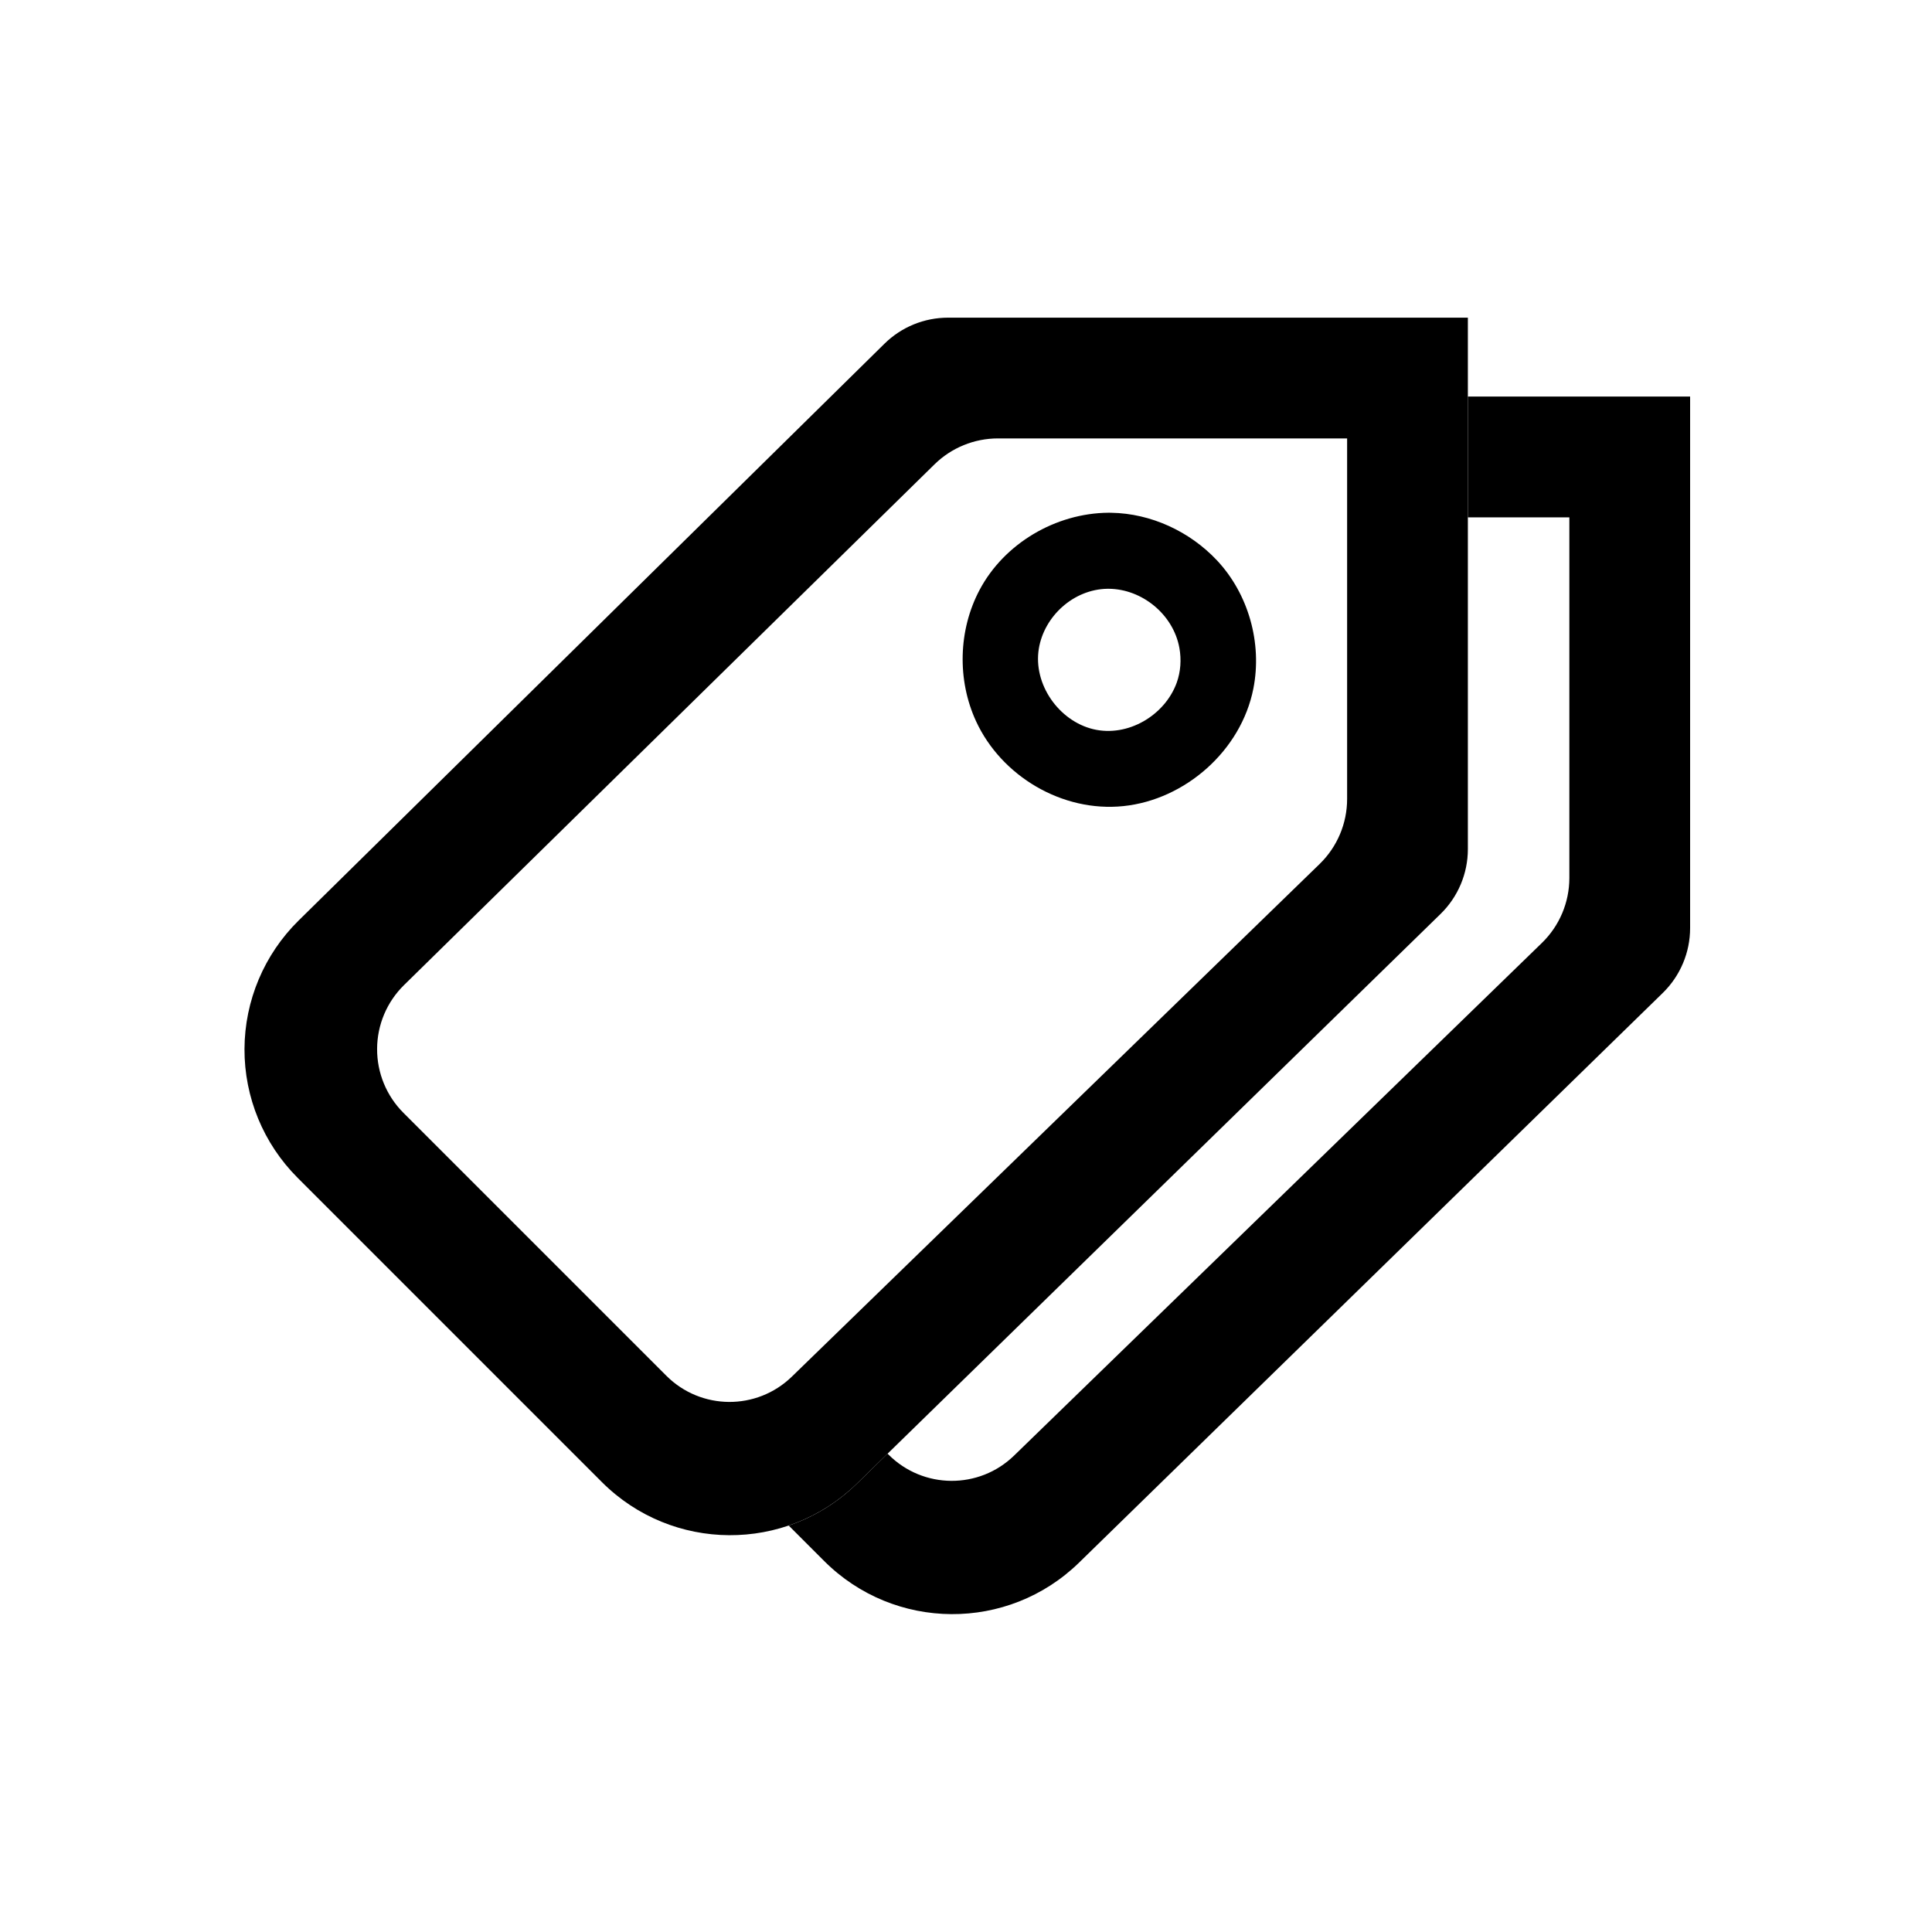
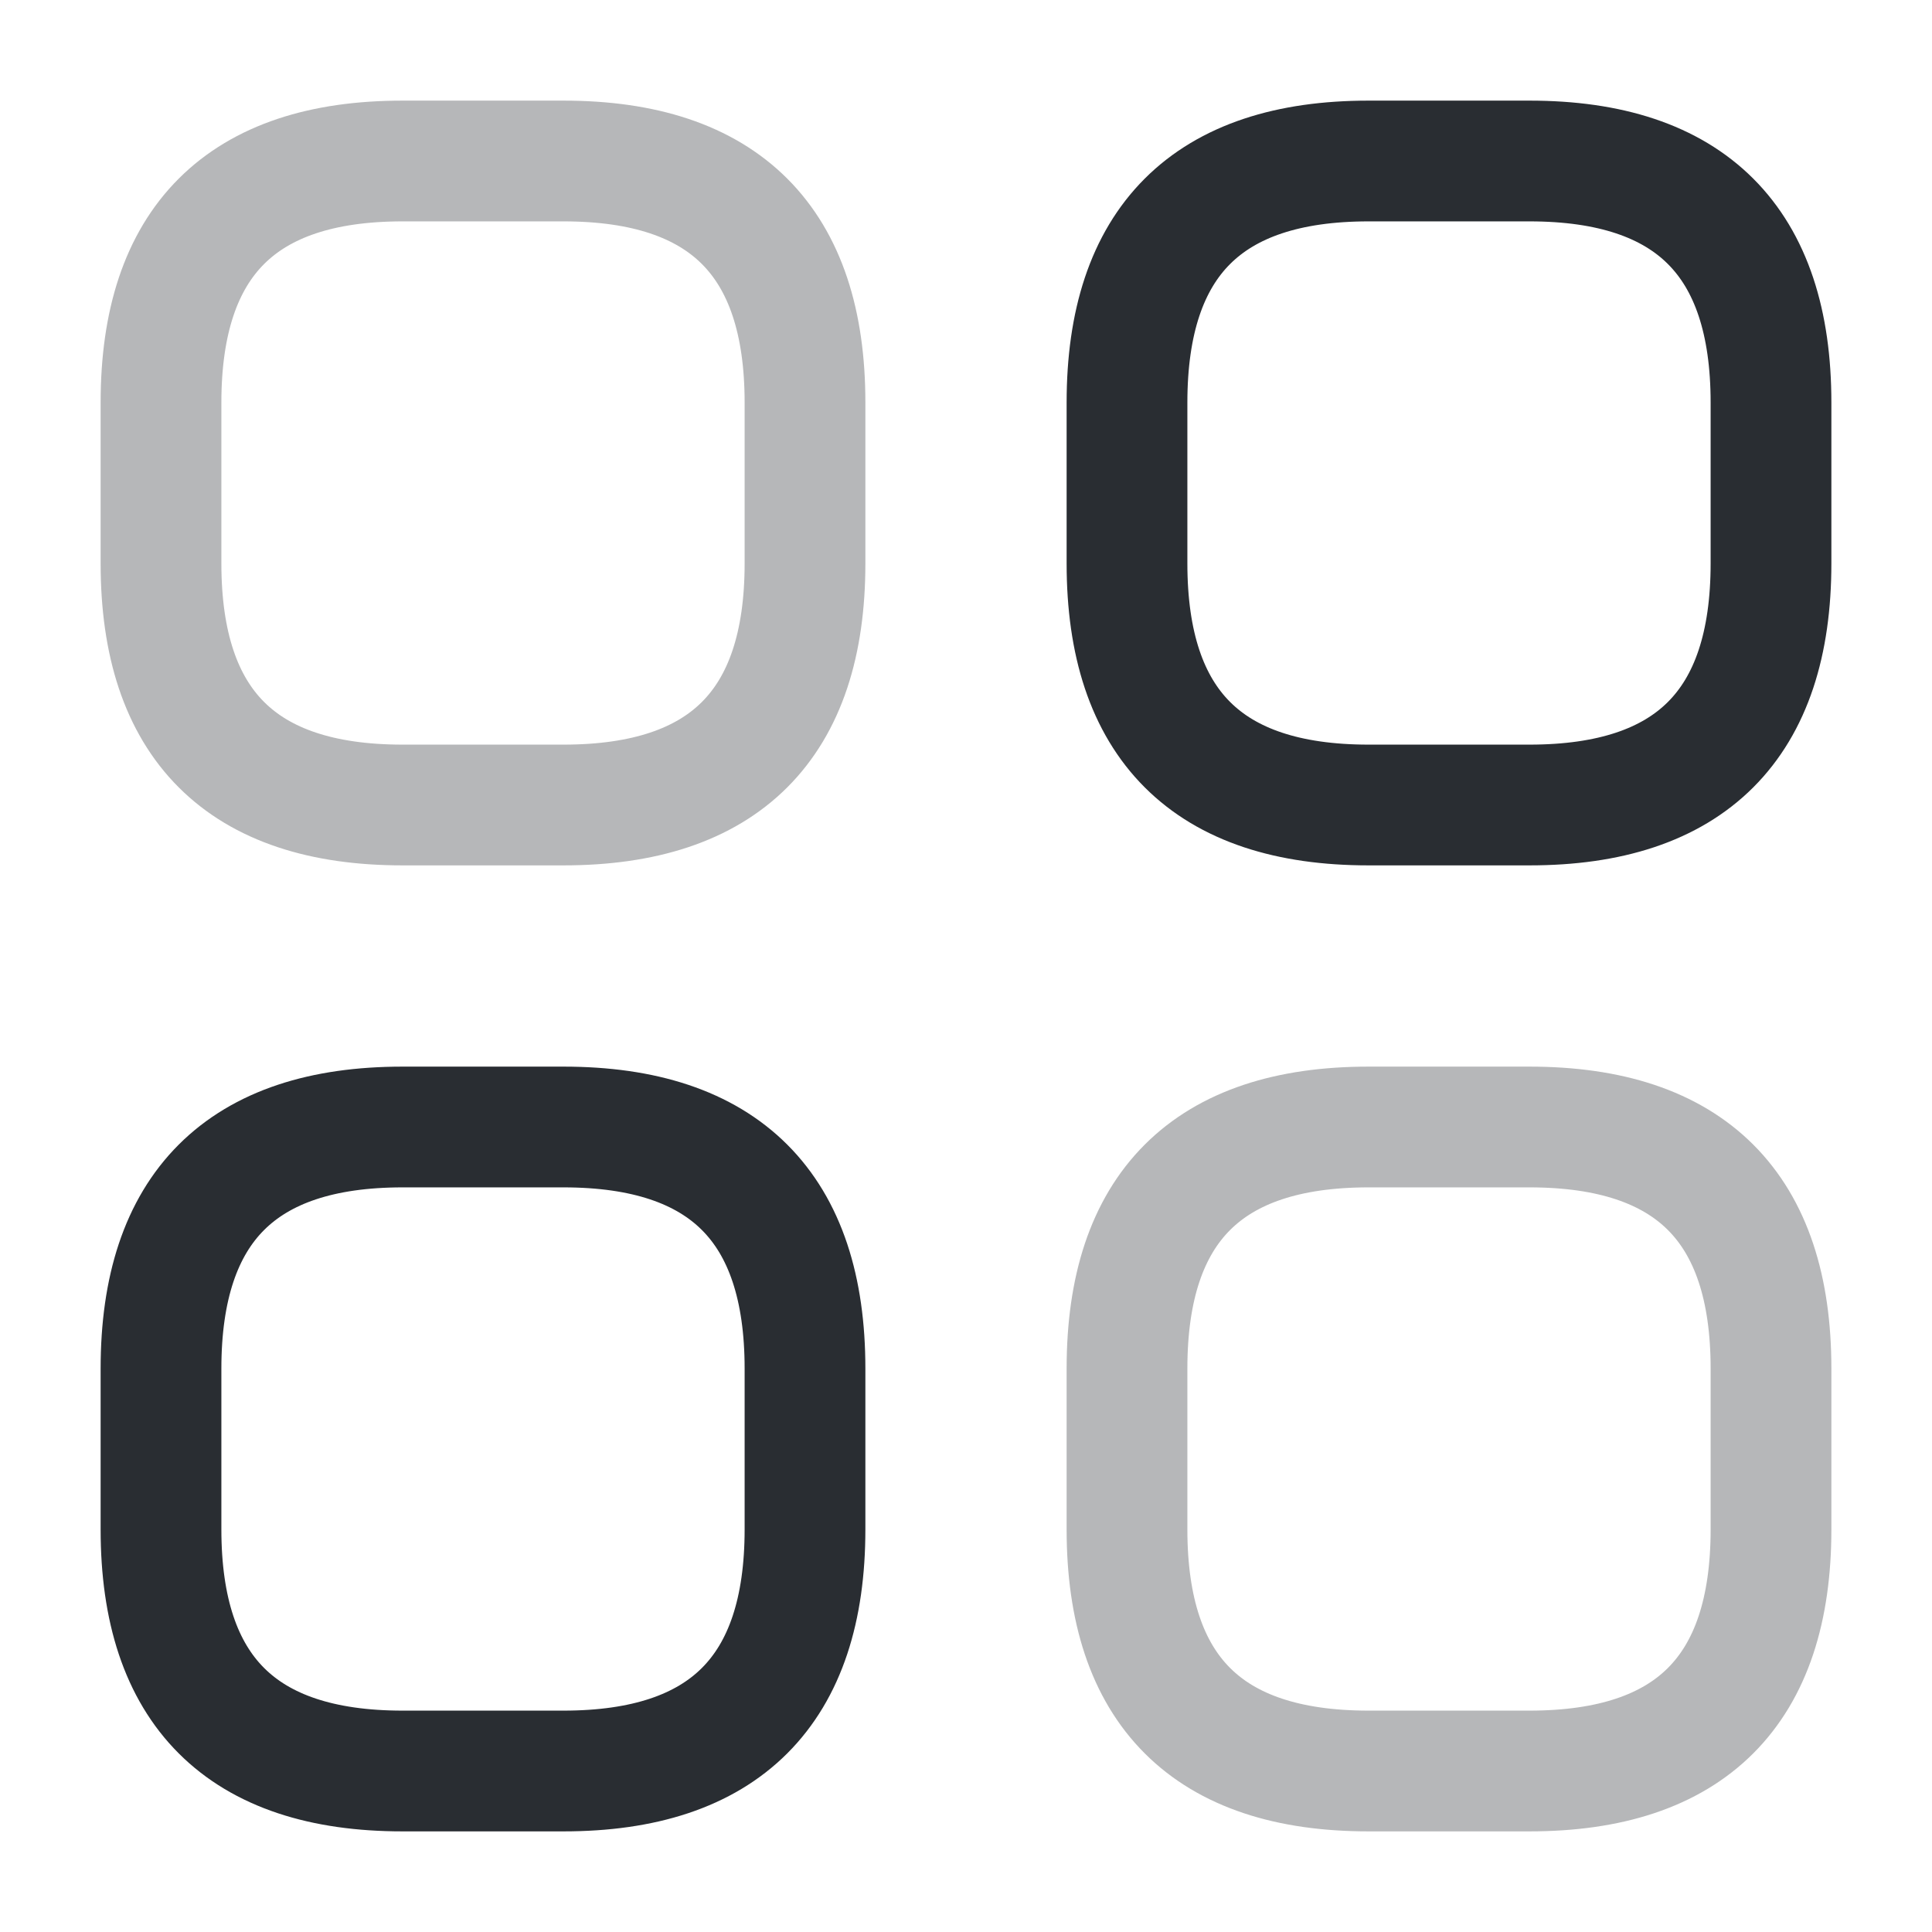
- <svg xmlns="http://www.w3.org/2000/svg" fill="#000000" width="800px" height="800px" viewBox="0 0 64 64" version="1.1" xml:space="preserve" style="fill-rule:evenodd;clip-rule:evenodd;stroke-linejoin:round;stroke-miterlimit:2;">
-   <rect id="Icons" x="-384" y="-320" width="1280" height="800" style="fill:none;" />
-   <g id="Icons1">
-     <g id="Strike">
- 
- </g>
-     <g id="H1">
- 
- </g>
-     <g id="H2">
- 
- </g>
-     <g id="H3">
- 
- </g>
-     <g id="list-ul">
- 
- </g>
-     <g id="hamburger-1">
- 
- </g>
-     <g id="hamburger-2">
- 
- </g>
-     <g id="list-ol">
- 
- </g>
-     <g id="list-task">
- 
- </g>
-     <g id="trash">
- 
- </g>
-     <g id="vertical-menu">
- 
- </g>
-     <g id="horizontal-menu">
- 
- </g>
-     <g id="sidebar-2">
- 
- </g>
-     <g id="Pen">
- 
- </g>
-     <g id="Pen1">
- 
- </g>
-     <g id="clock">
- 
- </g>
-     <g id="external-link">
- 
- </g>
-     <g id="hr">
- 
- </g>
-     <g id="info">
- 
- </g>
-     <g id="warning">
- 
- </g>
-     <g id="plus-circle">
- 
- </g>
-     <g id="minus-circle">
- 
- </g>
-     <g id="vue">
- 
- </g>
-     <g id="cog">
- 
- </g>
-     <g id="logo">
- 
- </g>
-     <g id="radio-check">
- 
- </g>
-     <g id="eye-slash">
- 
- </g>
-     <g id="eye">
- 
- </g>
-     <g id="toggle-off">
- 
- </g>
-     <g id="shredder">
- 
- </g>
-     <g>
-       <path d="M9.89,30.496c-1.14,1.122 -1.784,2.653 -1.791,4.252c-0.006,1.599 0.627,3.135 1.758,4.266c3.028,3.028 7.071,7.071 10.081,10.082c2.327,2.326 6.093,2.349 8.448,0.051c5.91,-5.768 16.235,-15.846 19.334,-18.871c0.578,-0.564 0.905,-1.338 0.905,-2.146c0,-4.228 0,-17.607 0,-17.607l-17.22,0c-0.788,0 -1.544,0.309 -2.105,0.862c-3.065,3.018 -13.447,13.239 -19.41,19.111Zm34.735,-15.973l0,11.945c0,0.811 -0.329,1.587 -0.91,2.152c-3.069,2.981 -13.093,12.718 -17.485,16.984c-1.161,1.127 -3.012,1.114 -4.157,-0.031c-2.387,-2.386 -6.296,-6.296 -8.709,-8.709c-0.562,-0.562 -0.876,-1.325 -0.872,-2.12c0.003,-0.795 0.324,-1.555 0.892,-2.112c4.455,-4.373 14.545,-14.278 17.573,-17.25c0.561,-0.551 1.316,-0.859 2.102,-0.859c3.202,0 11.566,0 11.566,0Zm-7.907,2.462c-1.751,0.015 -3.45,1.017 -4.266,2.553c-0.708,1.331 -0.75,2.987 -0.118,4.356c0.836,1.812 2.851,3.021 4.882,2.809c2.042,-0.212 3.899,-1.835 4.304,-3.896c0.296,-1.503 -0.162,-3.136 -1.213,-4.251c-0.899,-0.953 -2.18,-1.548 -3.495,-1.57c-0.031,-0.001 -0.062,-0.001 -0.094,-0.001Zm0.008,2.519c1.105,0.007 2.142,0.849 2.343,1.961c0.069,0.384 0.043,0.786 -0.09,1.154c-0.393,1.079 -1.62,1.811 -2.764,1.536c-1.139,-0.274 -1.997,-1.489 -1.802,-2.67c0.177,-1.069 1.146,-1.963 2.27,-1.981c0.014,0 0.029,0 0.043,0Z" />
-       <path d="M48.625,13.137l0,4.001l3.362,0l0,11.945c0,0.811 -0.328,1.587 -0.909,2.152c-3.069,2.981 -13.093,12.717 -17.485,16.983c-1.161,1.128 -3.013,1.114 -4.157,-0.03l-0.034,-0.034l-1.016,0.993c-0.663,0.646 -1.437,1.109 -2.259,1.389l1.174,1.174c2.327,2.327 6.093,2.35 8.447,0.051c5.91,-5.768 16.235,-15.845 19.335,-18.87c0.578,-0.565 0.904,-1.339 0.904,-2.147c0,-4.227 0,-17.607 0,-17.607l-7.362,0Z" />
-     </g>
-     <g id="spinner--loading--dots-">
- 
- </g>
-     <g id="react">
- 
- </g>
-     <g id="check-selected">
- 
- </g>
-     <g id="turn-off">
- 
- </g>
-     <g id="code-block">
- 
- </g>
-     <g id="user">
- 
- </g>
-     <g id="coffee-bean">
- 
- </g>
-     <g id="coffee-beans">
-       <g id="coffee-bean1">
- 
- </g>
-     </g>
-     <g id="coffee-bean-filled">
- 
- </g>
-     <g id="coffee-beans-filled">
-       <g id="coffee-bean2">
- 
- </g>
-     </g>
-     <g id="clipboard">
- 
- </g>
-     <g id="clipboard-paste">
- 
- </g>
-     <g id="clipboard-copy">
- 
- </g>
-     <g id="Layer1">
- 
- </g>
-   </g>
+ <svg xmlns="http://www.w3.org/2000/svg" width="800px" height="800px" viewBox="0 0 24 24" fill="none">
+   <path opacity="0.34" d="M5 10H7C9 10 10 9 10 7V5C10 3 9 2 7 2H5C3 2 2 3 2 5V7C2 9 3 10 5 10Z" stroke="#292D32" stroke-width="1.5" stroke-miterlimit="10" stroke-linecap="round" stroke-linejoin="round" />
+   <path d="M17 10H19C21 10 22 9 22 7V5C22 3 21 2 19 2H17C15 2 14 3 14 5V7C14 9 15 10 17 10Z" stroke="#292D32" stroke-width="1.5" stroke-miterlimit="10" stroke-linecap="round" stroke-linejoin="round" />
+   <path opacity="0.34" d="M17 22H19C21 22 22 21 22 19V17C22 15 21 14 19 14H17C15 14 14 15 14 17V19C14 21 15 22 17 22Z" stroke="#292D32" stroke-width="1.5" stroke-miterlimit="10" stroke-linecap="round" stroke-linejoin="round" />
+   <path d="M5 22H7C9 22 10 21 10 19V17C10 15 9 14 7 14H5C3 14 2 15 2 17V19C2 21 3 22 5 22Z" stroke="#292D32" stroke-width="1.5" stroke-miterlimit="10" stroke-linecap="round" stroke-linejoin="round" />
</svg>
